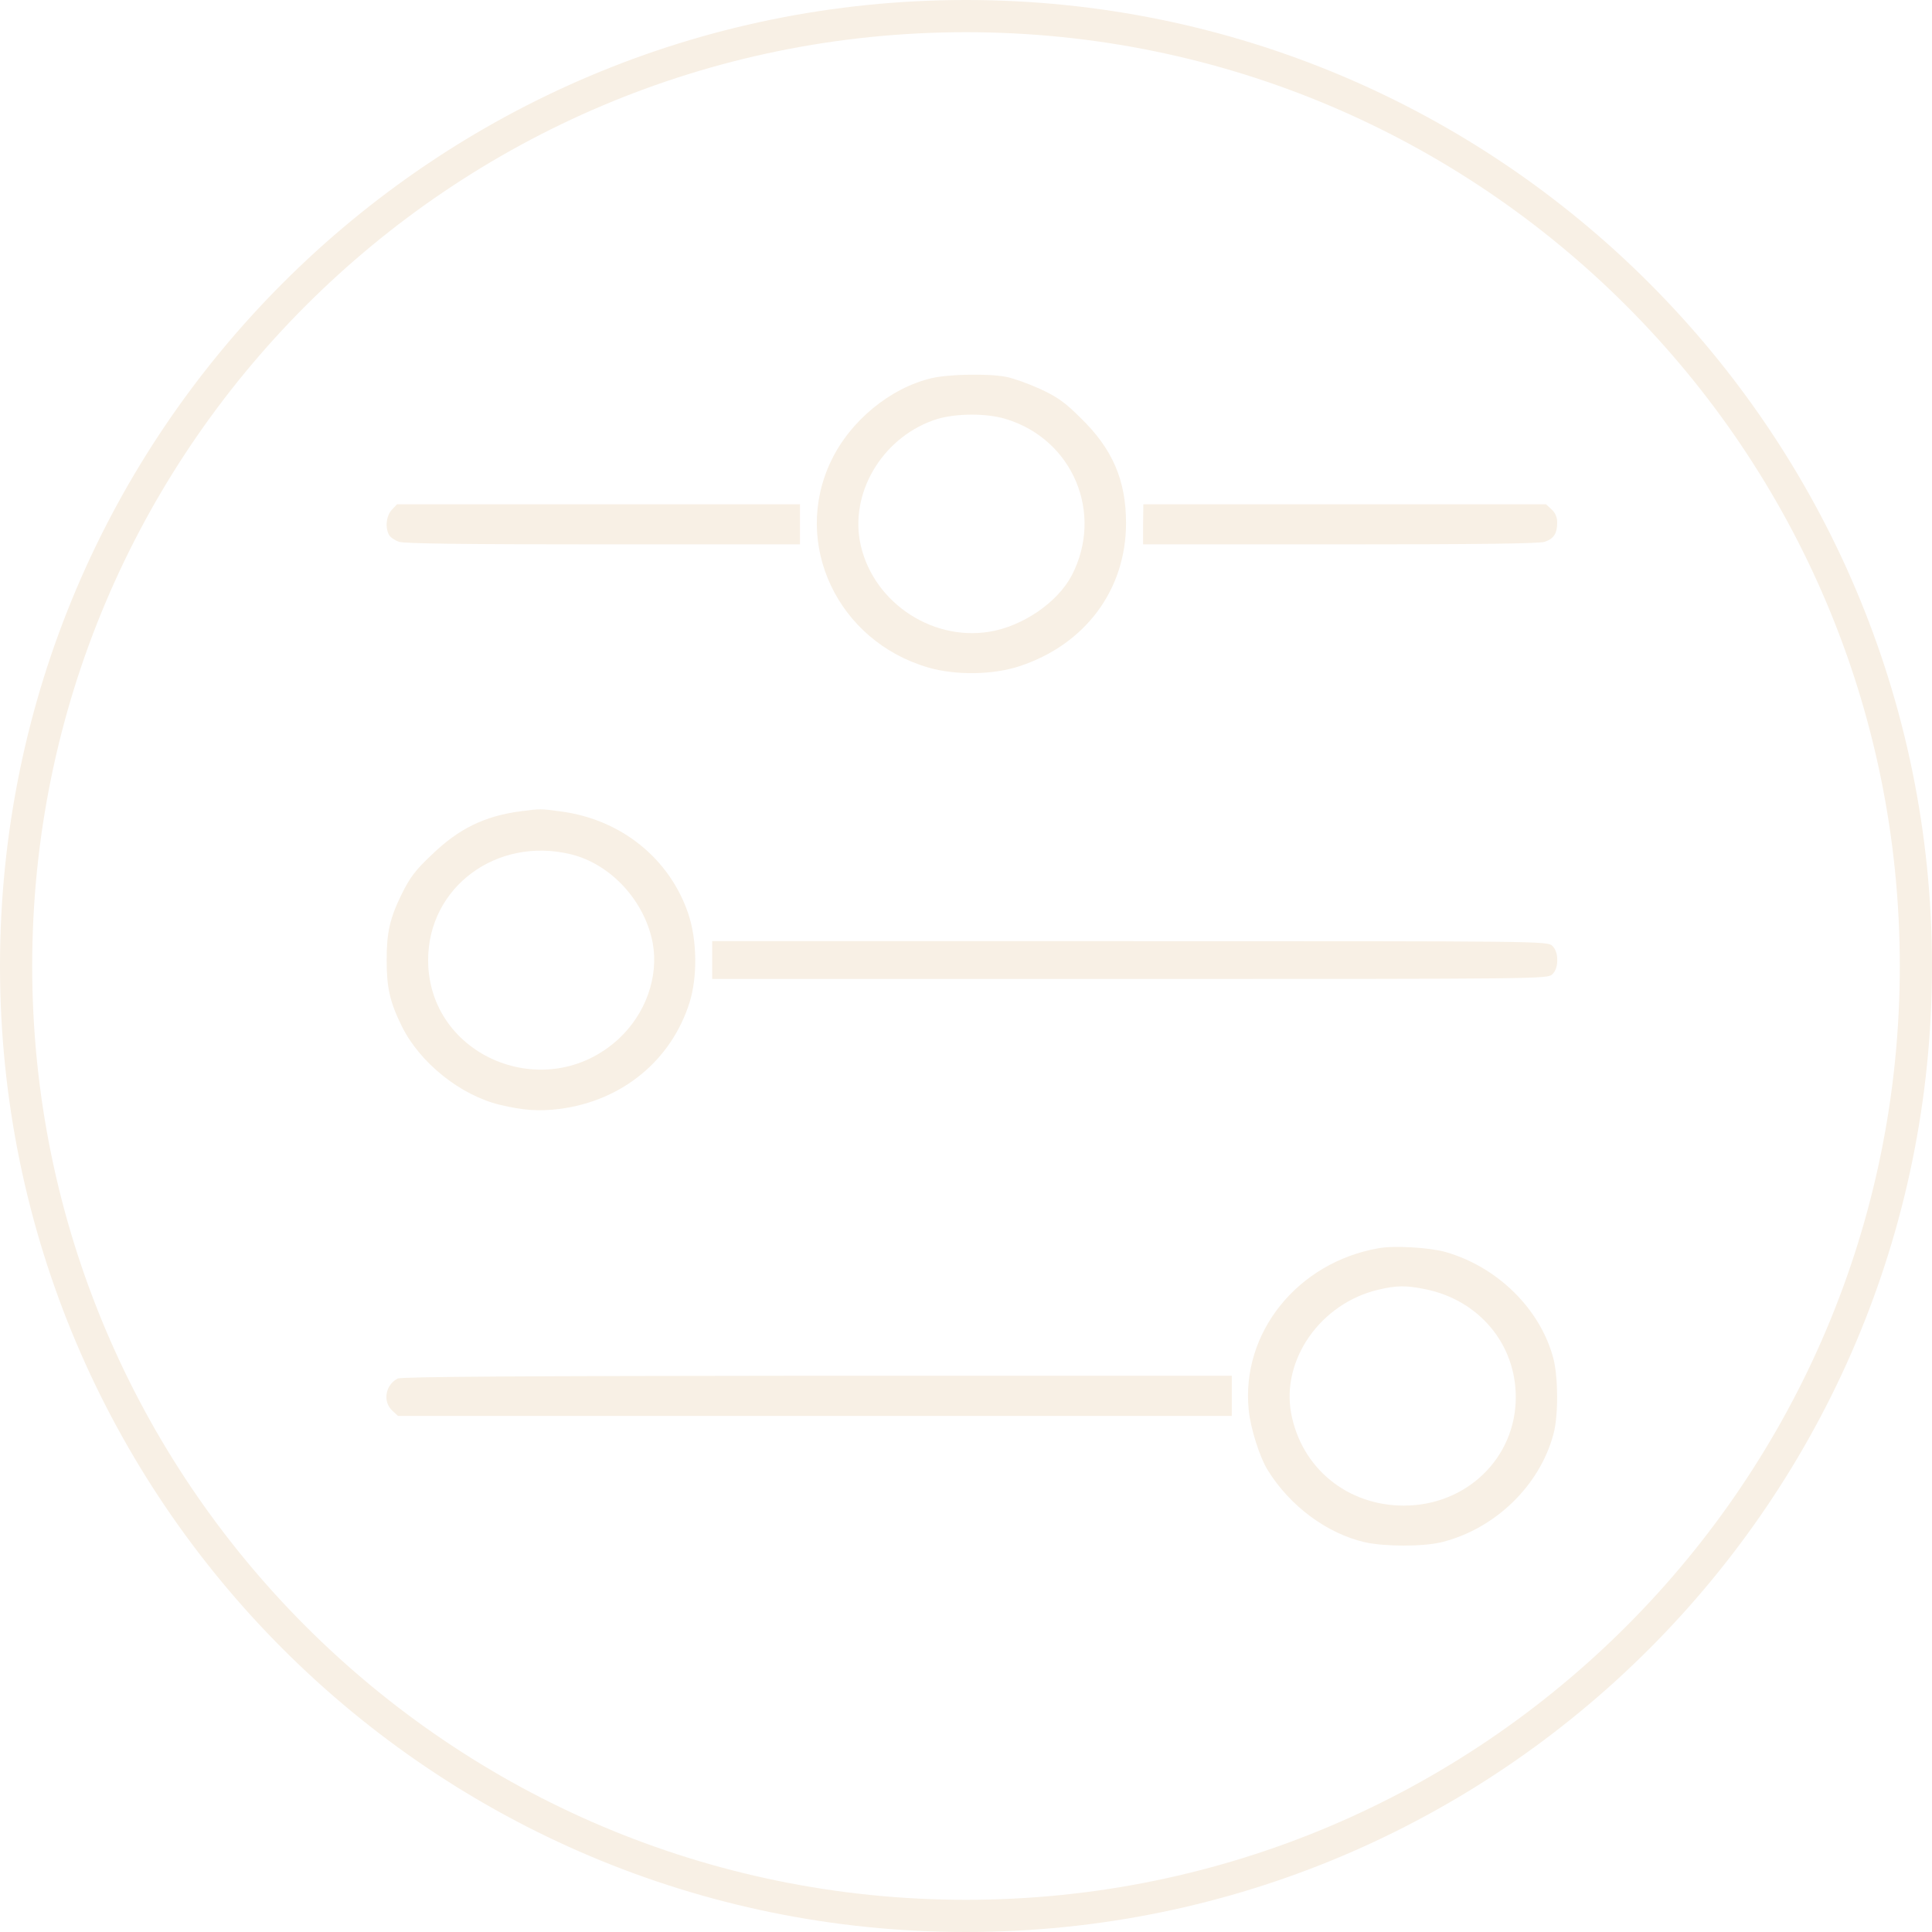
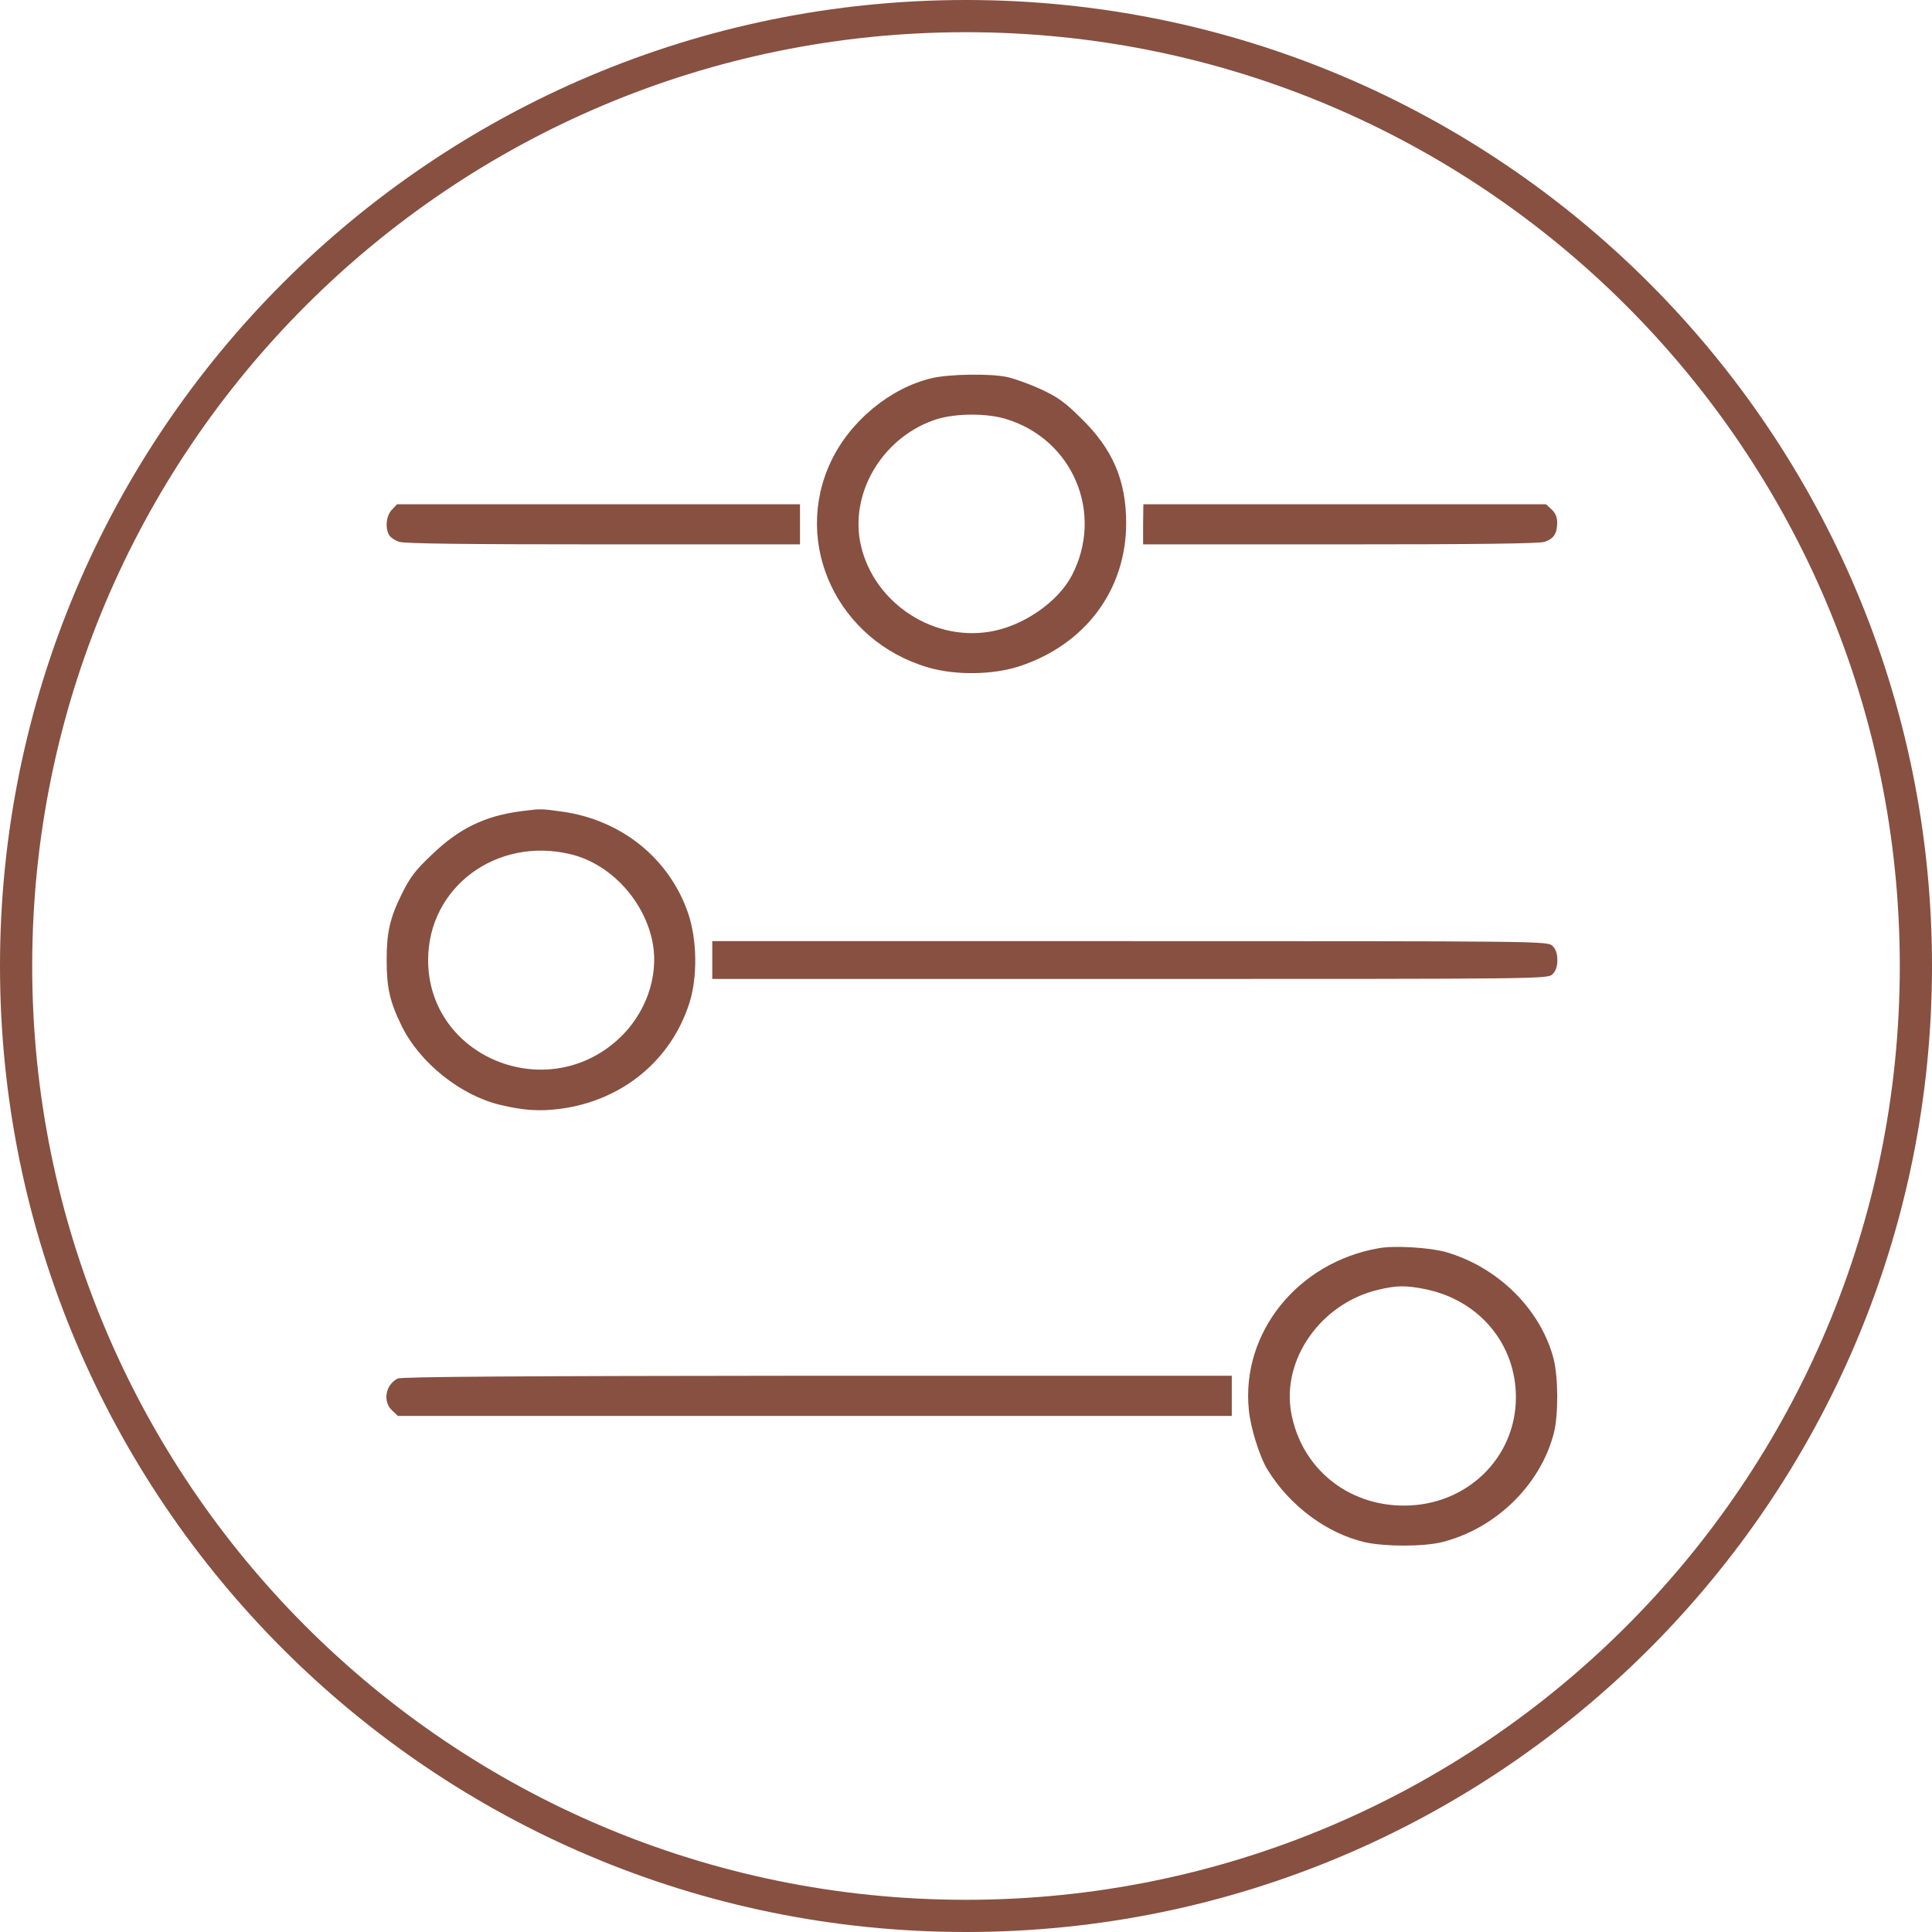
<svg xmlns="http://www.w3.org/2000/svg" width="30" height="30" viewBox="0 0 30 30" fill="none">
-   <rect x="0.25" y="0.25" width="29.5" height="29.5" rx="14.75" stroke="#F8F0E5" stroke-width="0.5" />
-   <path d="M14.471 5.871C13.823 6.022 13.198 6.539 12.903 7.162C12.293 8.442 13.005 9.953 14.41 10.364C14.834 10.489 15.418 10.481 15.83 10.345C16.853 10.008 17.485 9.157 17.485 8.123C17.485 7.459 17.277 6.971 16.777 6.487C16.535 6.245 16.413 6.161 16.152 6.04C15.974 5.959 15.739 5.875 15.63 5.853C15.357 5.798 14.743 5.809 14.471 5.871ZM15.618 6.506C16.66 6.821 17.144 7.973 16.641 8.937C16.421 9.355 15.88 9.726 15.361 9.81C14.433 9.96 13.513 9.308 13.35 8.391C13.213 7.591 13.744 6.759 14.554 6.506C14.85 6.418 15.319 6.414 15.618 6.506Z" fill="#F8F0E5" />
-   <path d="M6.086 7.914C5.999 8.006 5.976 8.189 6.041 8.306C6.06 8.343 6.132 8.391 6.196 8.413C6.279 8.442 7.238 8.453 9.37 8.453H12.422V8.141V7.83H9.294H6.166L6.086 7.914Z" fill="#F8F0E5" />
-   <path d="M17.75 8.141V8.453H20.81C22.942 8.453 23.904 8.442 23.987 8.413C24.127 8.365 24.18 8.284 24.18 8.112C24.18 8.031 24.15 7.962 24.093 7.91L24.006 7.83H20.878H17.754L17.75 8.141Z" fill="#F8F0E5" />
-   <path d="M8.087 12.597C7.526 12.671 7.125 12.865 6.701 13.276C6.451 13.51 6.364 13.628 6.239 13.881C6.053 14.259 6.004 14.479 6.004 14.908C6.004 15.337 6.053 15.557 6.239 15.935C6.519 16.503 7.151 17.009 7.765 17.156C8.132 17.244 8.375 17.259 8.7 17.218C9.662 17.09 10.423 16.466 10.707 15.568C10.832 15.168 10.825 14.6 10.688 14.189C10.397 13.331 9.647 12.726 8.715 12.601C8.397 12.557 8.394 12.557 8.087 12.597ZM8.863 13.265C9.484 13.415 10.014 13.991 10.136 14.647C10.23 15.168 10.026 15.744 9.605 16.133C8.481 17.167 6.648 16.408 6.648 14.908C6.648 13.774 7.716 12.986 8.863 13.265Z" fill="#F8F0E5" />
-   <path d="M11.059 14.908V15.201H17.546C23.98 15.201 24.029 15.201 24.105 15.128C24.154 15.08 24.181 15.007 24.181 14.908C24.181 14.809 24.154 14.735 24.105 14.688C24.029 14.614 23.98 14.614 17.546 14.614H11.059V14.908Z" fill="#F8F0E5" />
-   <path d="M21.409 19.382C20.148 19.602 19.269 20.695 19.39 21.894C19.417 22.176 19.561 22.631 19.686 22.829C20.03 23.387 20.606 23.812 21.193 23.948C21.507 24.017 22.094 24.017 22.382 23.948C23.215 23.742 23.912 23.068 24.124 22.261C24.2 21.975 24.196 21.381 24.12 21.091C23.916 20.324 23.253 19.672 22.446 19.441C22.196 19.371 21.647 19.338 21.409 19.382ZM22.139 20.02C22.969 20.192 23.537 20.871 23.537 21.696C23.537 22.639 22.772 23.379 21.799 23.379C20.92 23.379 20.208 22.796 20.049 21.945C19.894 21.109 20.511 20.236 21.401 20.027C21.689 19.958 21.833 19.958 22.139 20.02Z" fill="#F8F0E5" />
-   <path d="M6.175 21.406C5.982 21.505 5.94 21.766 6.092 21.905L6.179 21.986H12.655H19.127V21.674V21.362H12.689C8.103 21.366 6.228 21.377 6.175 21.406Z" fill="#F8F0E5" />
+   <rect x="0.25" y="0.25" width="29.5" height="29.5" rx="14.75" stroke="#875041" stroke-width="0.5" />
+   <path d="M14.473 5.871C13.825 6.022 13.2 6.539 12.905 7.162C12.295 8.442 13.007 9.953 14.412 10.364C14.836 10.489 15.419 10.481 15.832 10.345C16.855 10.008 17.487 9.157 17.487 8.123C17.487 7.459 17.279 6.971 16.779 6.487C16.537 6.245 16.416 6.161 16.154 6.04C15.976 5.959 15.741 5.875 15.632 5.853C15.359 5.798 14.745 5.809 14.473 5.871ZM15.62 6.506C16.662 6.821 17.146 7.973 16.643 8.937C16.423 9.355 15.882 9.726 15.363 9.81C14.435 9.96 13.515 9.308 13.352 8.391C13.216 7.591 13.746 6.759 14.556 6.506C14.851 6.418 15.321 6.414 15.62 6.506Z" fill="#875041" />
+   <path d="M6.086 7.914C5.999 8.006 5.976 8.189 6.041 8.306C6.06 8.343 6.132 8.391 6.196 8.413C6.279 8.442 7.238 8.453 9.37 8.453H12.422V8.141V7.83H9.294H6.166L6.086 7.914Z" fill="#875041" />
+   <path d="M17.75 8.141V8.453H20.81C22.942 8.453 23.904 8.442 23.987 8.413C24.127 8.365 24.18 8.284 24.18 8.112C24.18 8.031 24.15 7.962 24.093 7.91L24.006 7.83H20.878H17.754L17.75 8.141Z" fill="#875041" />
+   <path d="M8.087 12.597C7.526 12.671 7.125 12.865 6.701 13.276C6.451 13.51 6.364 13.628 6.239 13.881C6.053 14.259 6.004 14.479 6.004 14.908C6.004 15.337 6.053 15.557 6.239 15.935C6.519 16.503 7.151 17.009 7.765 17.156C8.132 17.244 8.375 17.259 8.7 17.218C9.662 17.09 10.423 16.466 10.707 15.568C10.832 15.168 10.825 14.6 10.688 14.189C10.397 13.331 9.647 12.726 8.715 12.601C8.397 12.557 8.394 12.557 8.087 12.597ZM8.863 13.265C9.484 13.415 10.014 13.991 10.136 14.647C10.23 15.168 10.026 15.744 9.605 16.133C8.481 17.167 6.648 16.408 6.648 14.908C6.648 13.774 7.716 12.986 8.863 13.265Z" fill="#875041" />
+   <path d="M11.06 14.908V15.201H17.548C23.982 15.201 24.031 15.201 24.107 15.128C24.156 15.08 24.183 15.007 24.183 14.908C24.183 14.809 24.156 14.735 24.107 14.688C24.031 14.614 23.982 14.614 17.548 14.614H11.06V14.908Z" fill="#875041" />
+   <path d="M21.41 19.382C20.149 19.602 19.271 20.695 19.392 21.894C19.419 22.176 19.562 22.631 19.687 22.829C20.032 23.387 20.608 23.812 21.195 23.948C21.509 24.017 22.096 24.017 22.384 23.948C23.217 23.742 23.914 23.068 24.126 22.261C24.201 21.975 24.198 21.381 24.122 21.091C23.918 20.324 23.255 19.672 22.448 19.441C22.198 19.371 21.649 19.338 21.41 19.382ZM22.141 20.02C22.971 20.192 23.539 20.871 23.539 21.696C23.539 22.639 22.774 23.379 21.801 23.379C20.922 23.379 20.21 22.796 20.051 21.945C19.896 21.109 20.513 20.236 21.403 20.027C21.691 19.958 21.835 19.958 22.141 20.02Z" fill="#875041" />
+   <path d="M6.175 21.406C5.982 21.505 5.94 21.766 6.092 21.905L6.179 21.986H12.655H19.127V21.674V21.362H12.689C8.103 21.366 6.228 21.377 6.175 21.406Z" fill="#875041" />
</svg>
